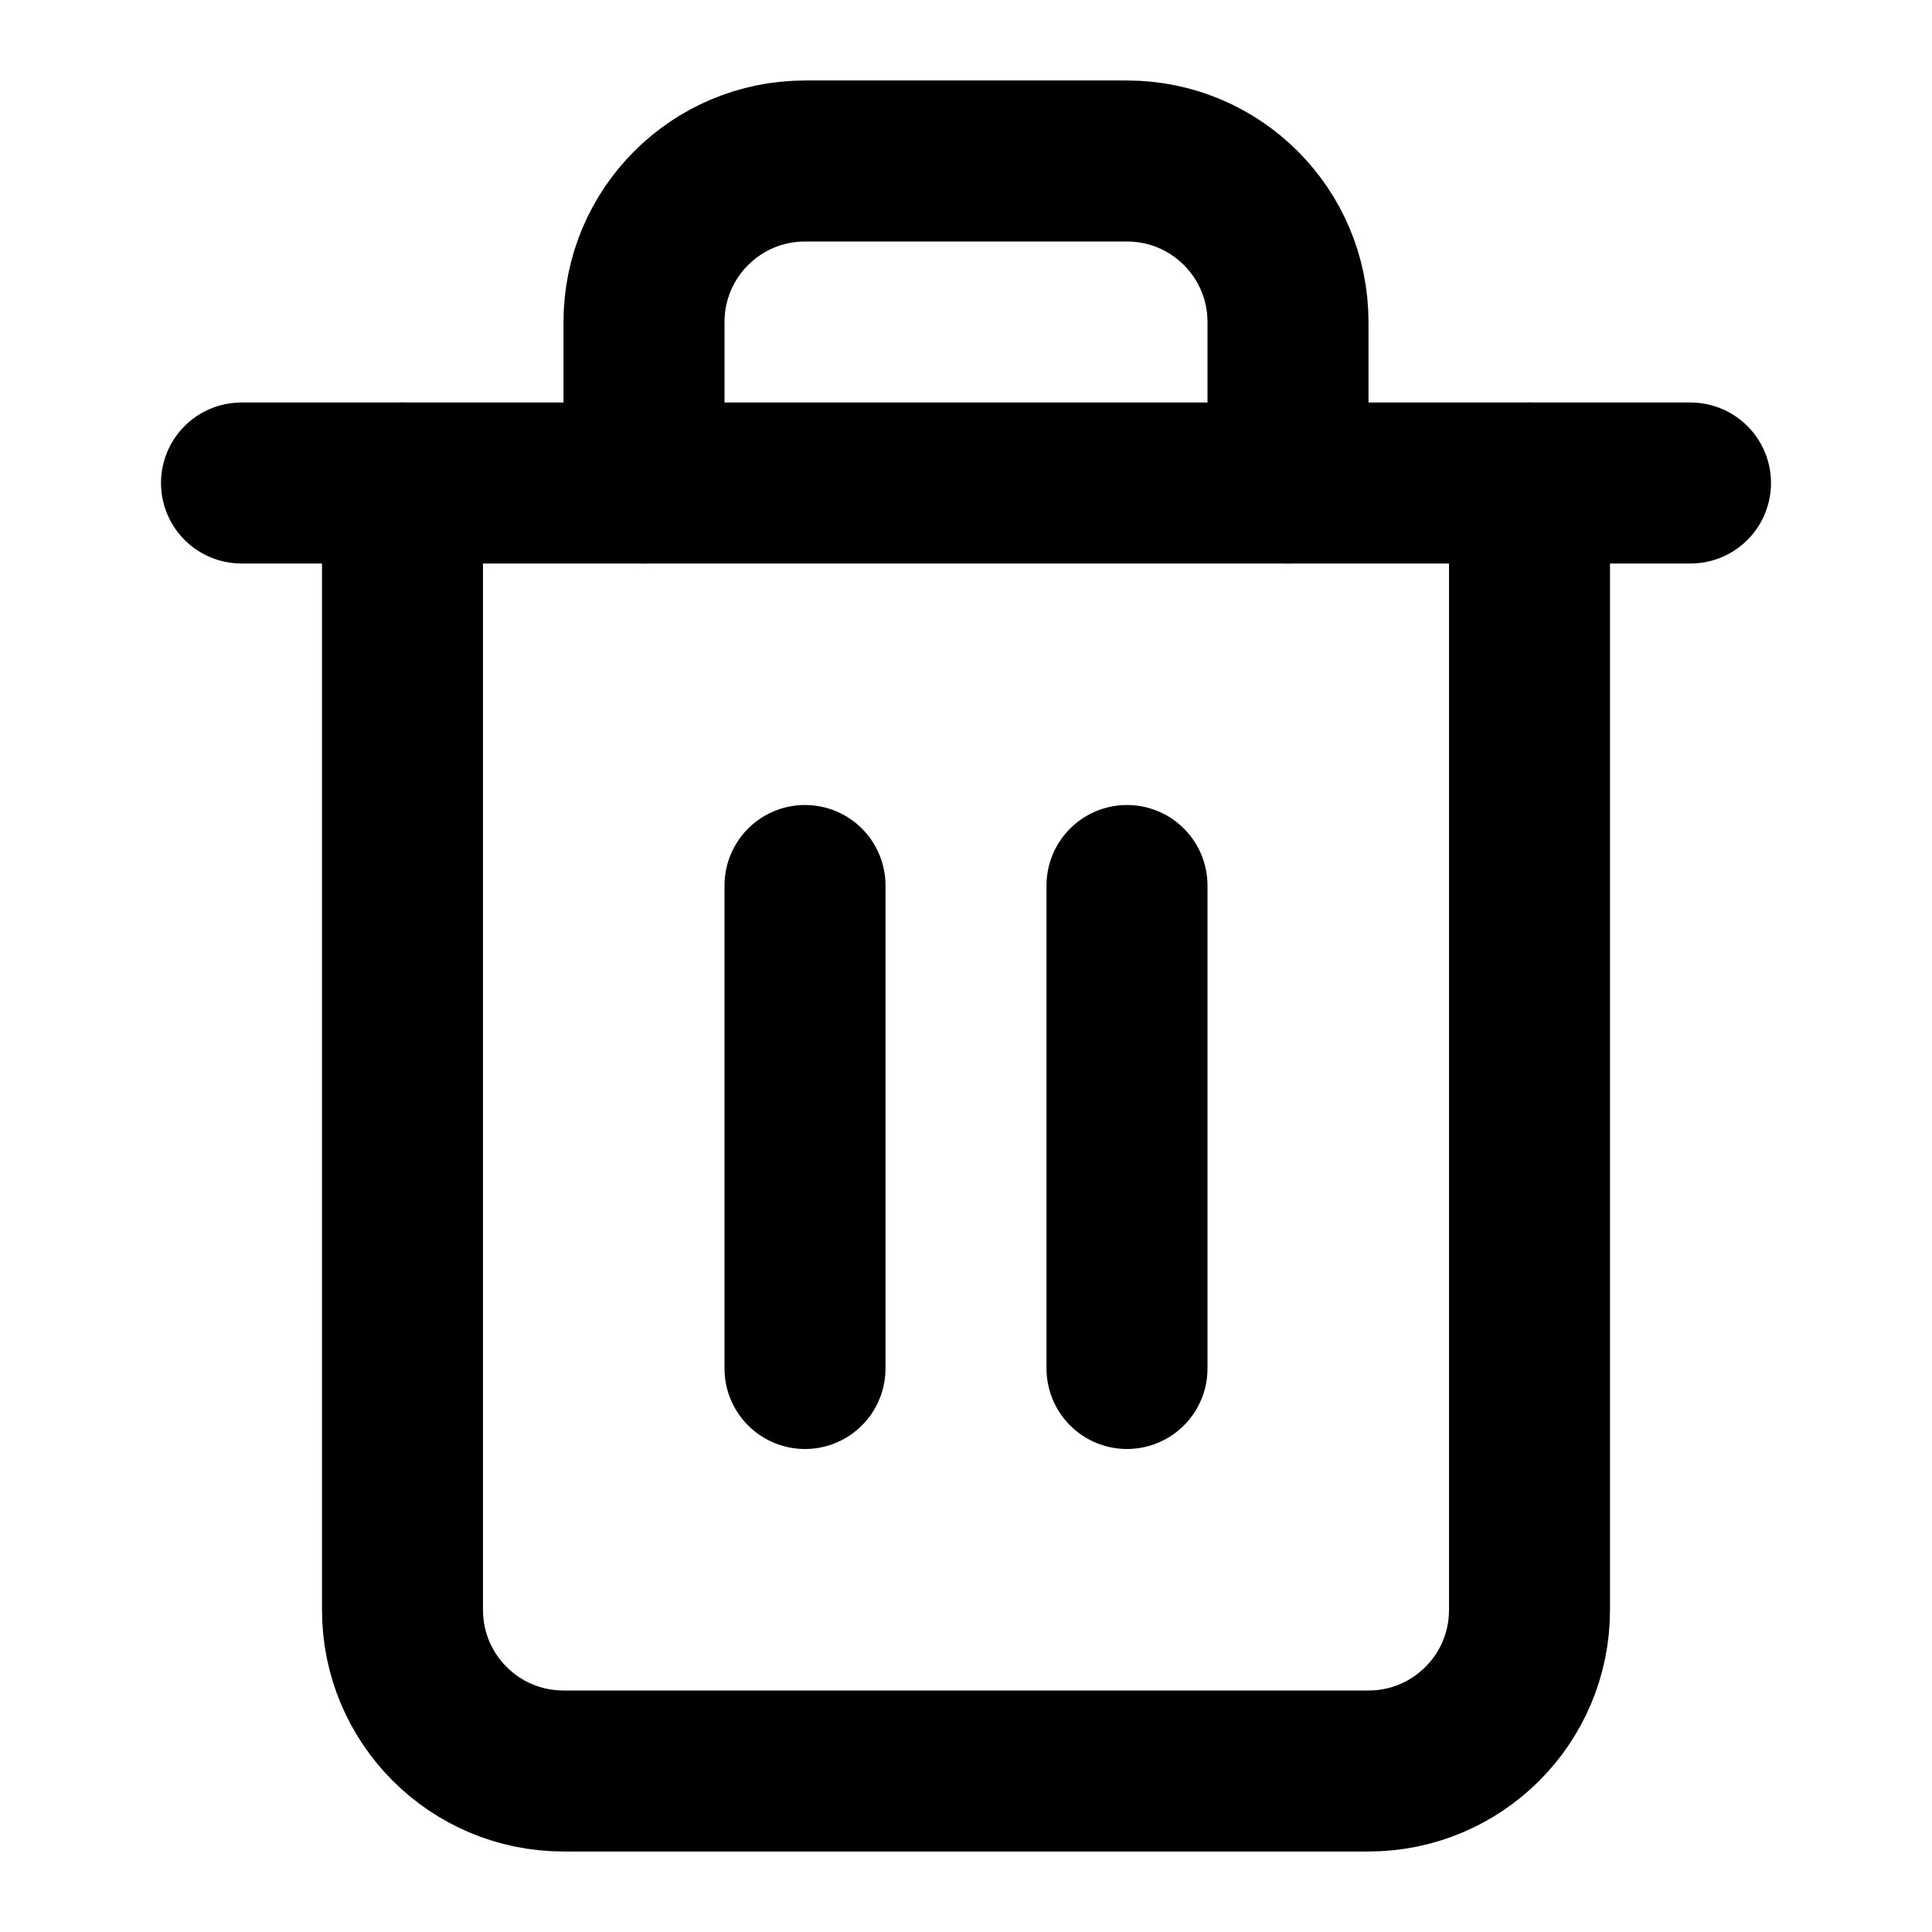
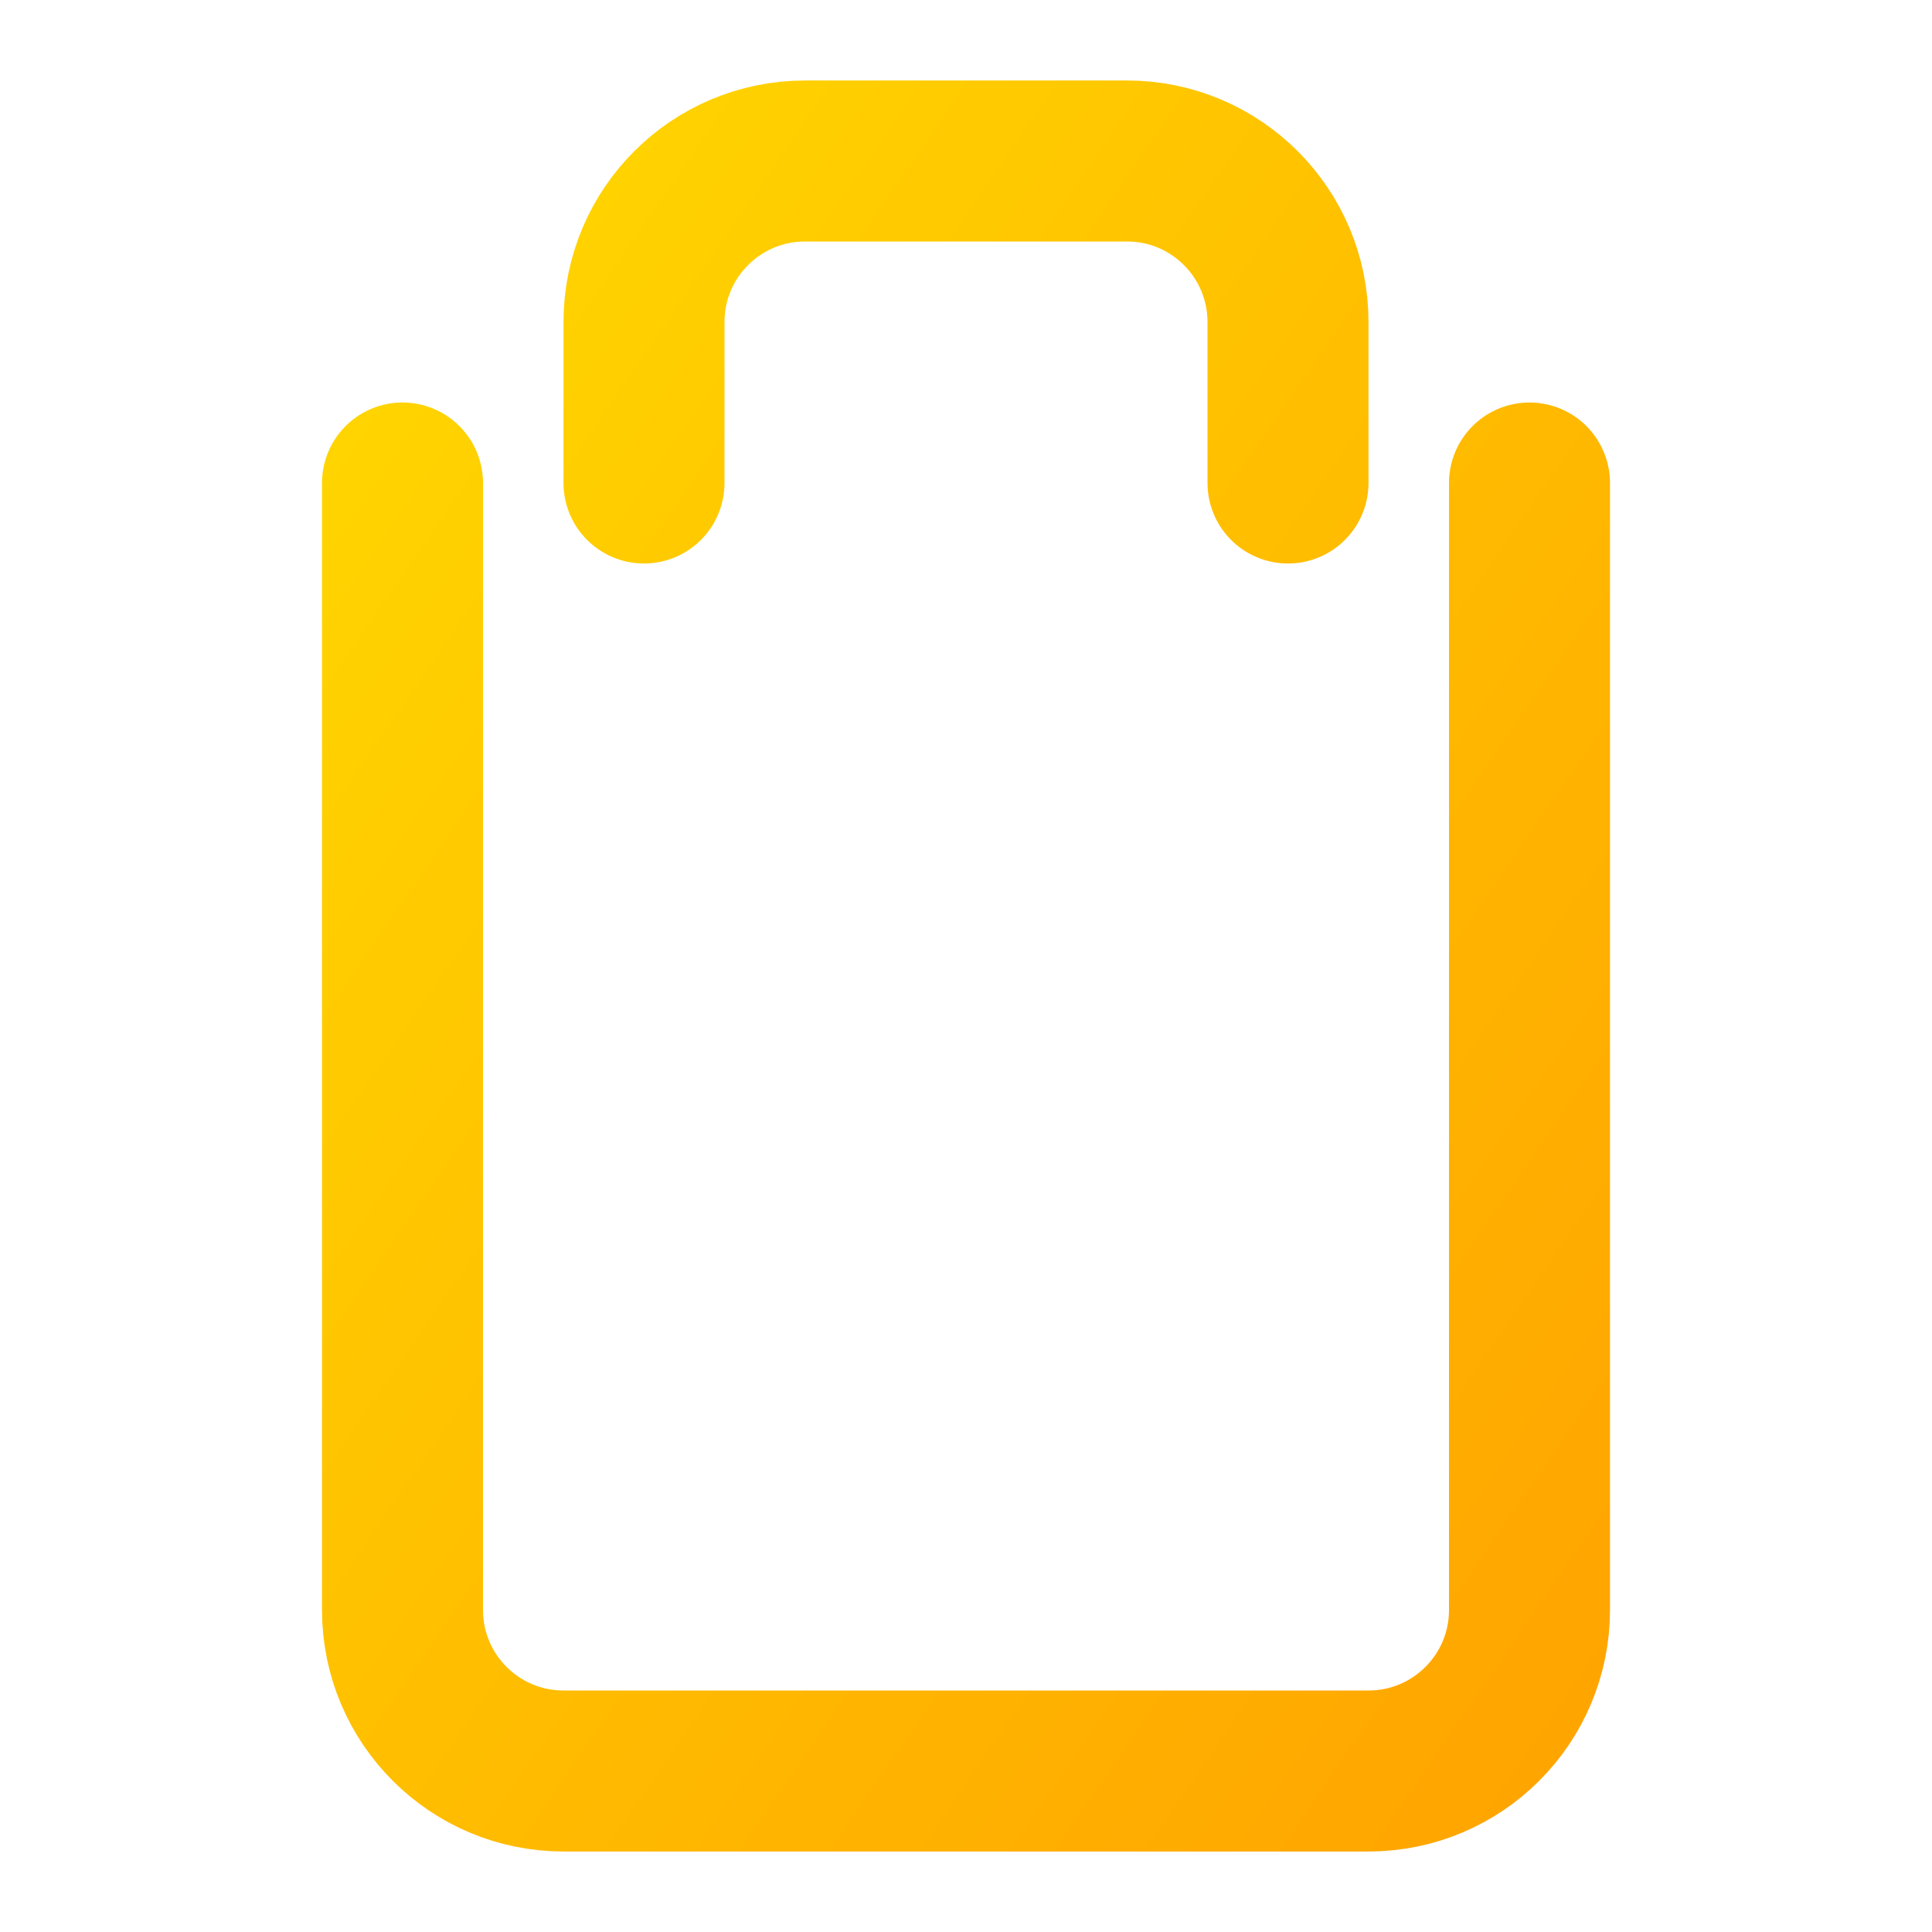
- <svg xmlns="http://www.w3.org/2000/svg" width="24" height="24" viewBox="0 0 24 24" fill="none" stroke="currentColor" stroke-width="2" stroke-linecap="round" stroke-linejoin="round">
+ <svg xmlns="http://www.w3.org/2000/svg" width="24" height="24" viewBox="0 0 24 24" fill="none" stroke="url(#gold-gradient)" stroke-width="2" stroke-linecap="round" stroke-linejoin="round">
+   <defs>
+     <linearGradient id="gold-gradient" x1="0%" y1="0%" x2="100%" y2="100%">
+       <stop offset="0%" style="stop-color:#FFD700;stop-opacity:1" />
+       <stop offset="100%" style="stop-color:#FFA500;stop-opacity:1" />
+     </linearGradient>
+   </defs>
  <polyline points="3 6 5 6 21 6" />
  <path d="M19 6v14a2 2 0 0 1-2 2H7a2 2 0 0 1-2-2V6m3 0V4a2 2 0 0 1 2-2h4a2 2 0 0 1 2 2v2" />
  <line x1="10" y1="11" x2="10" y2="17" />
  <line x1="14" y1="11" x2="14" y2="17" />
</svg>
